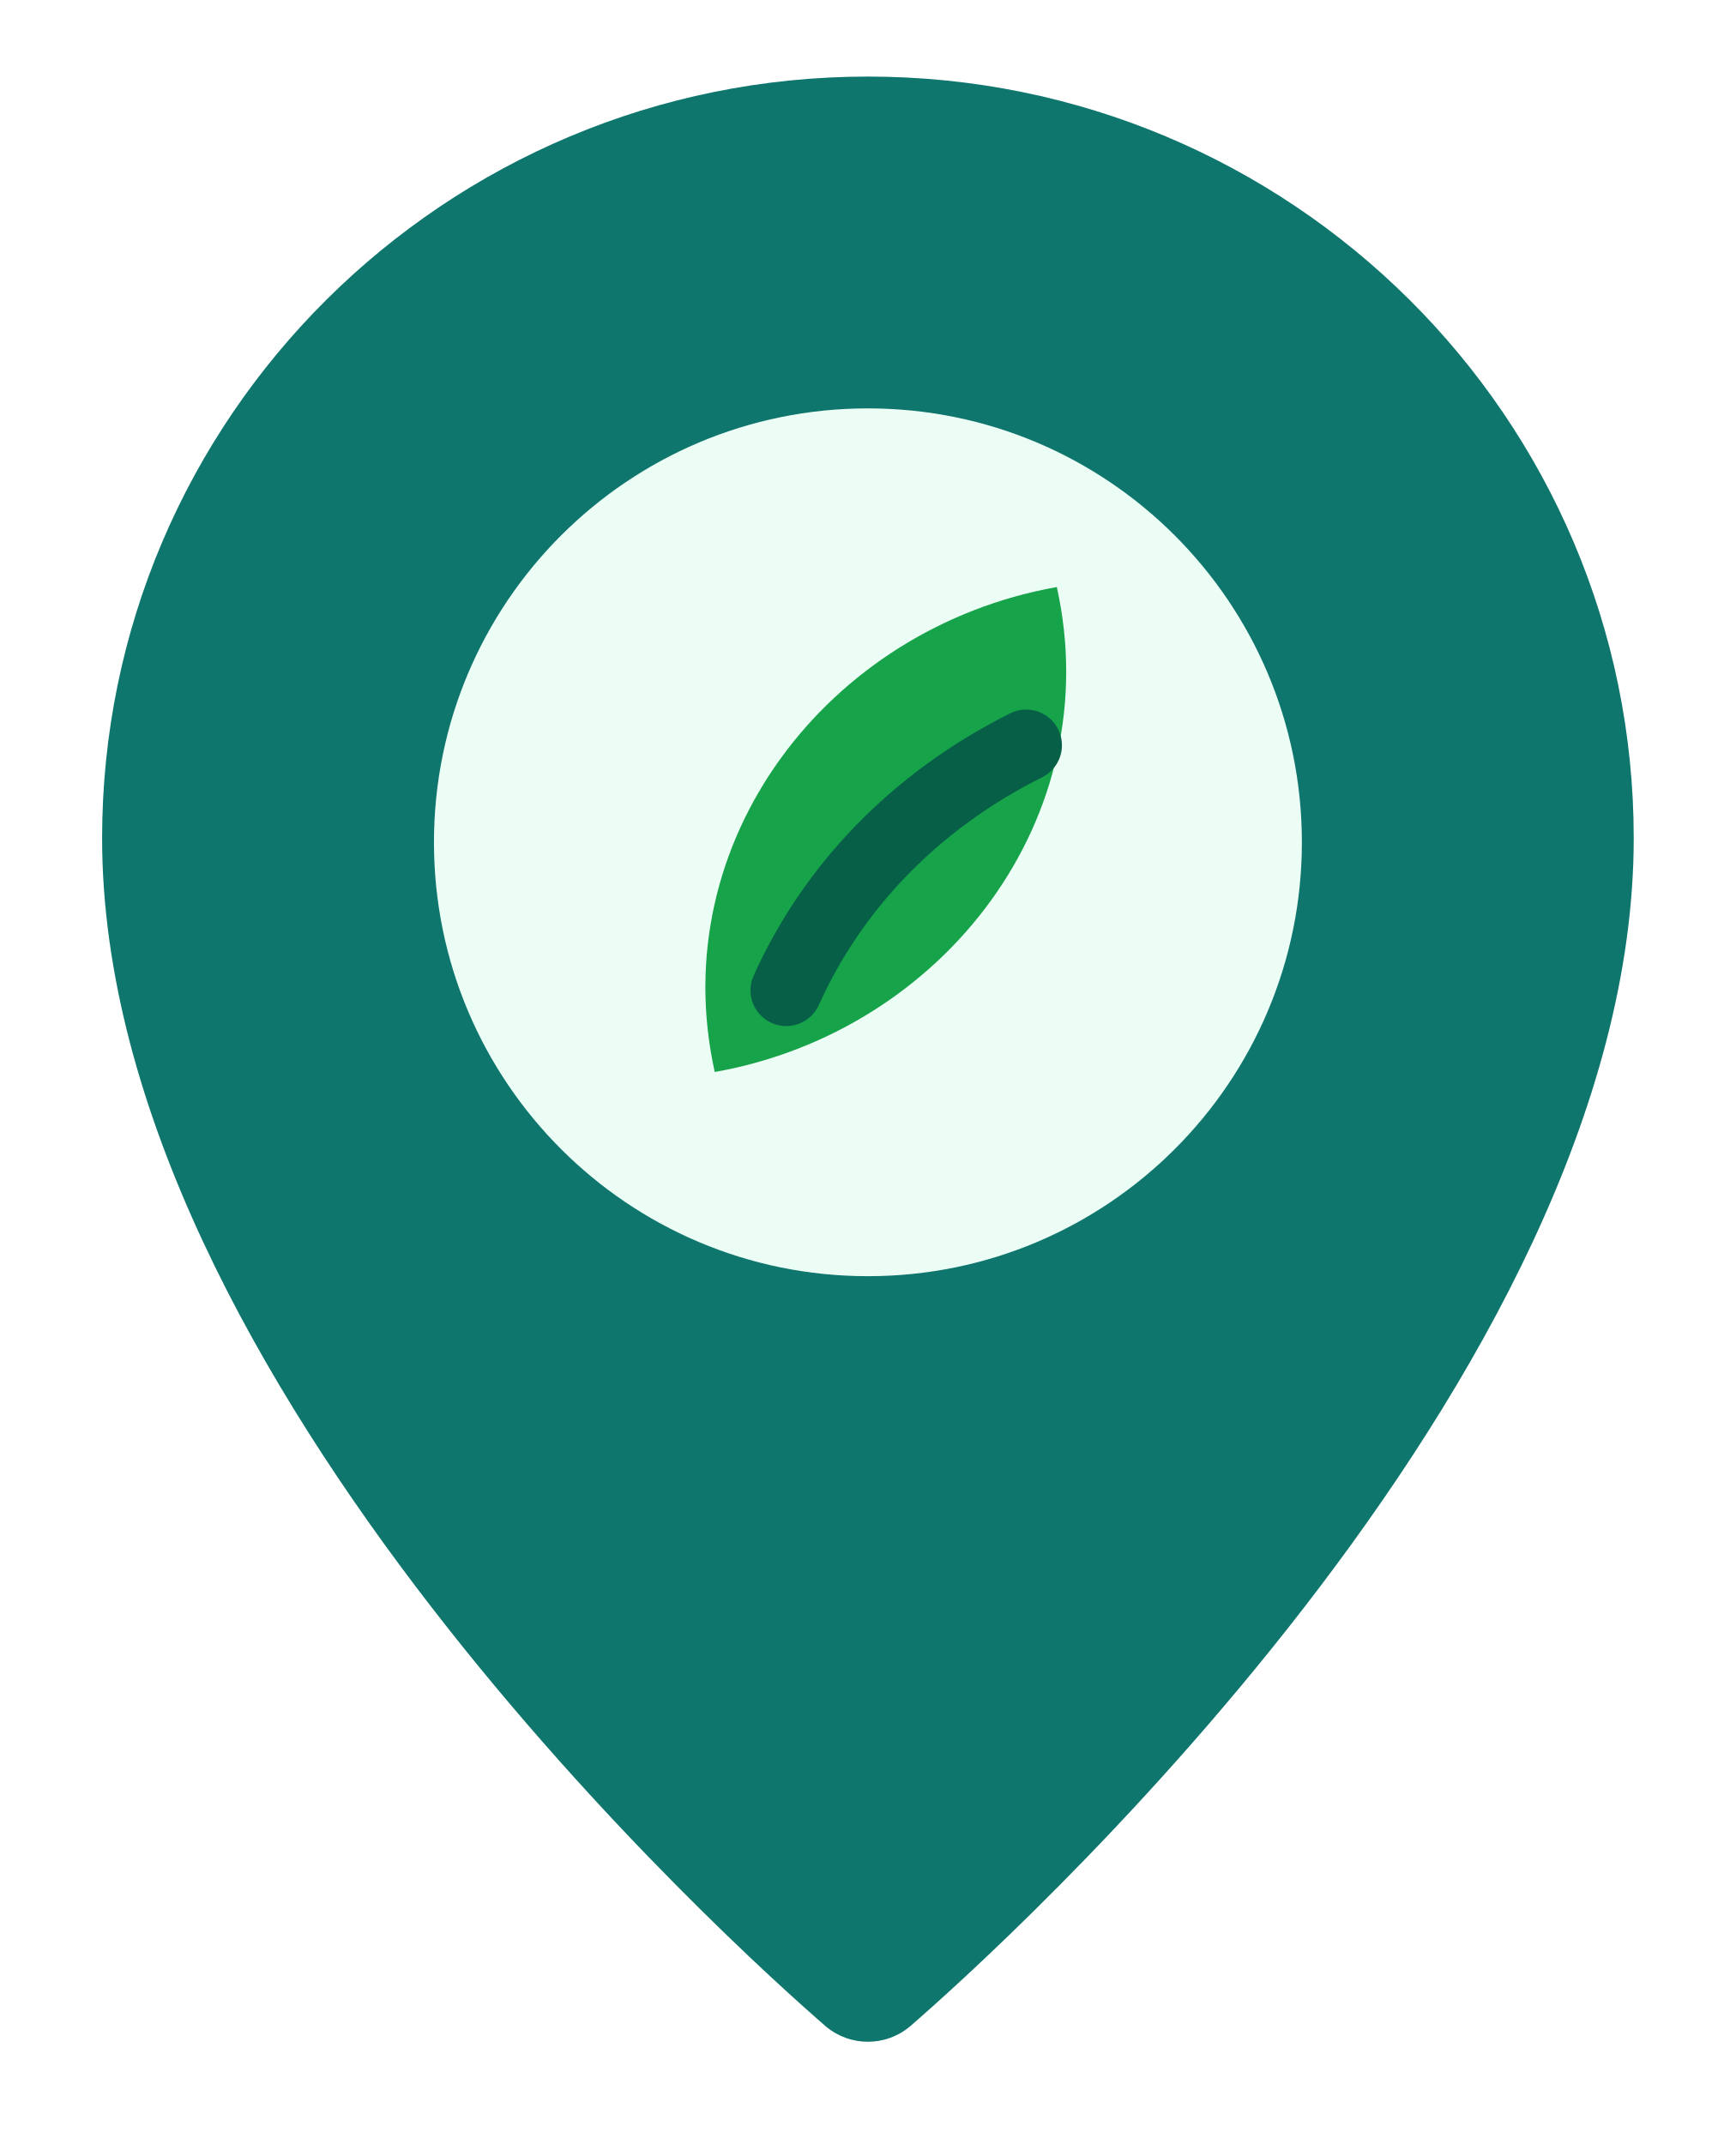
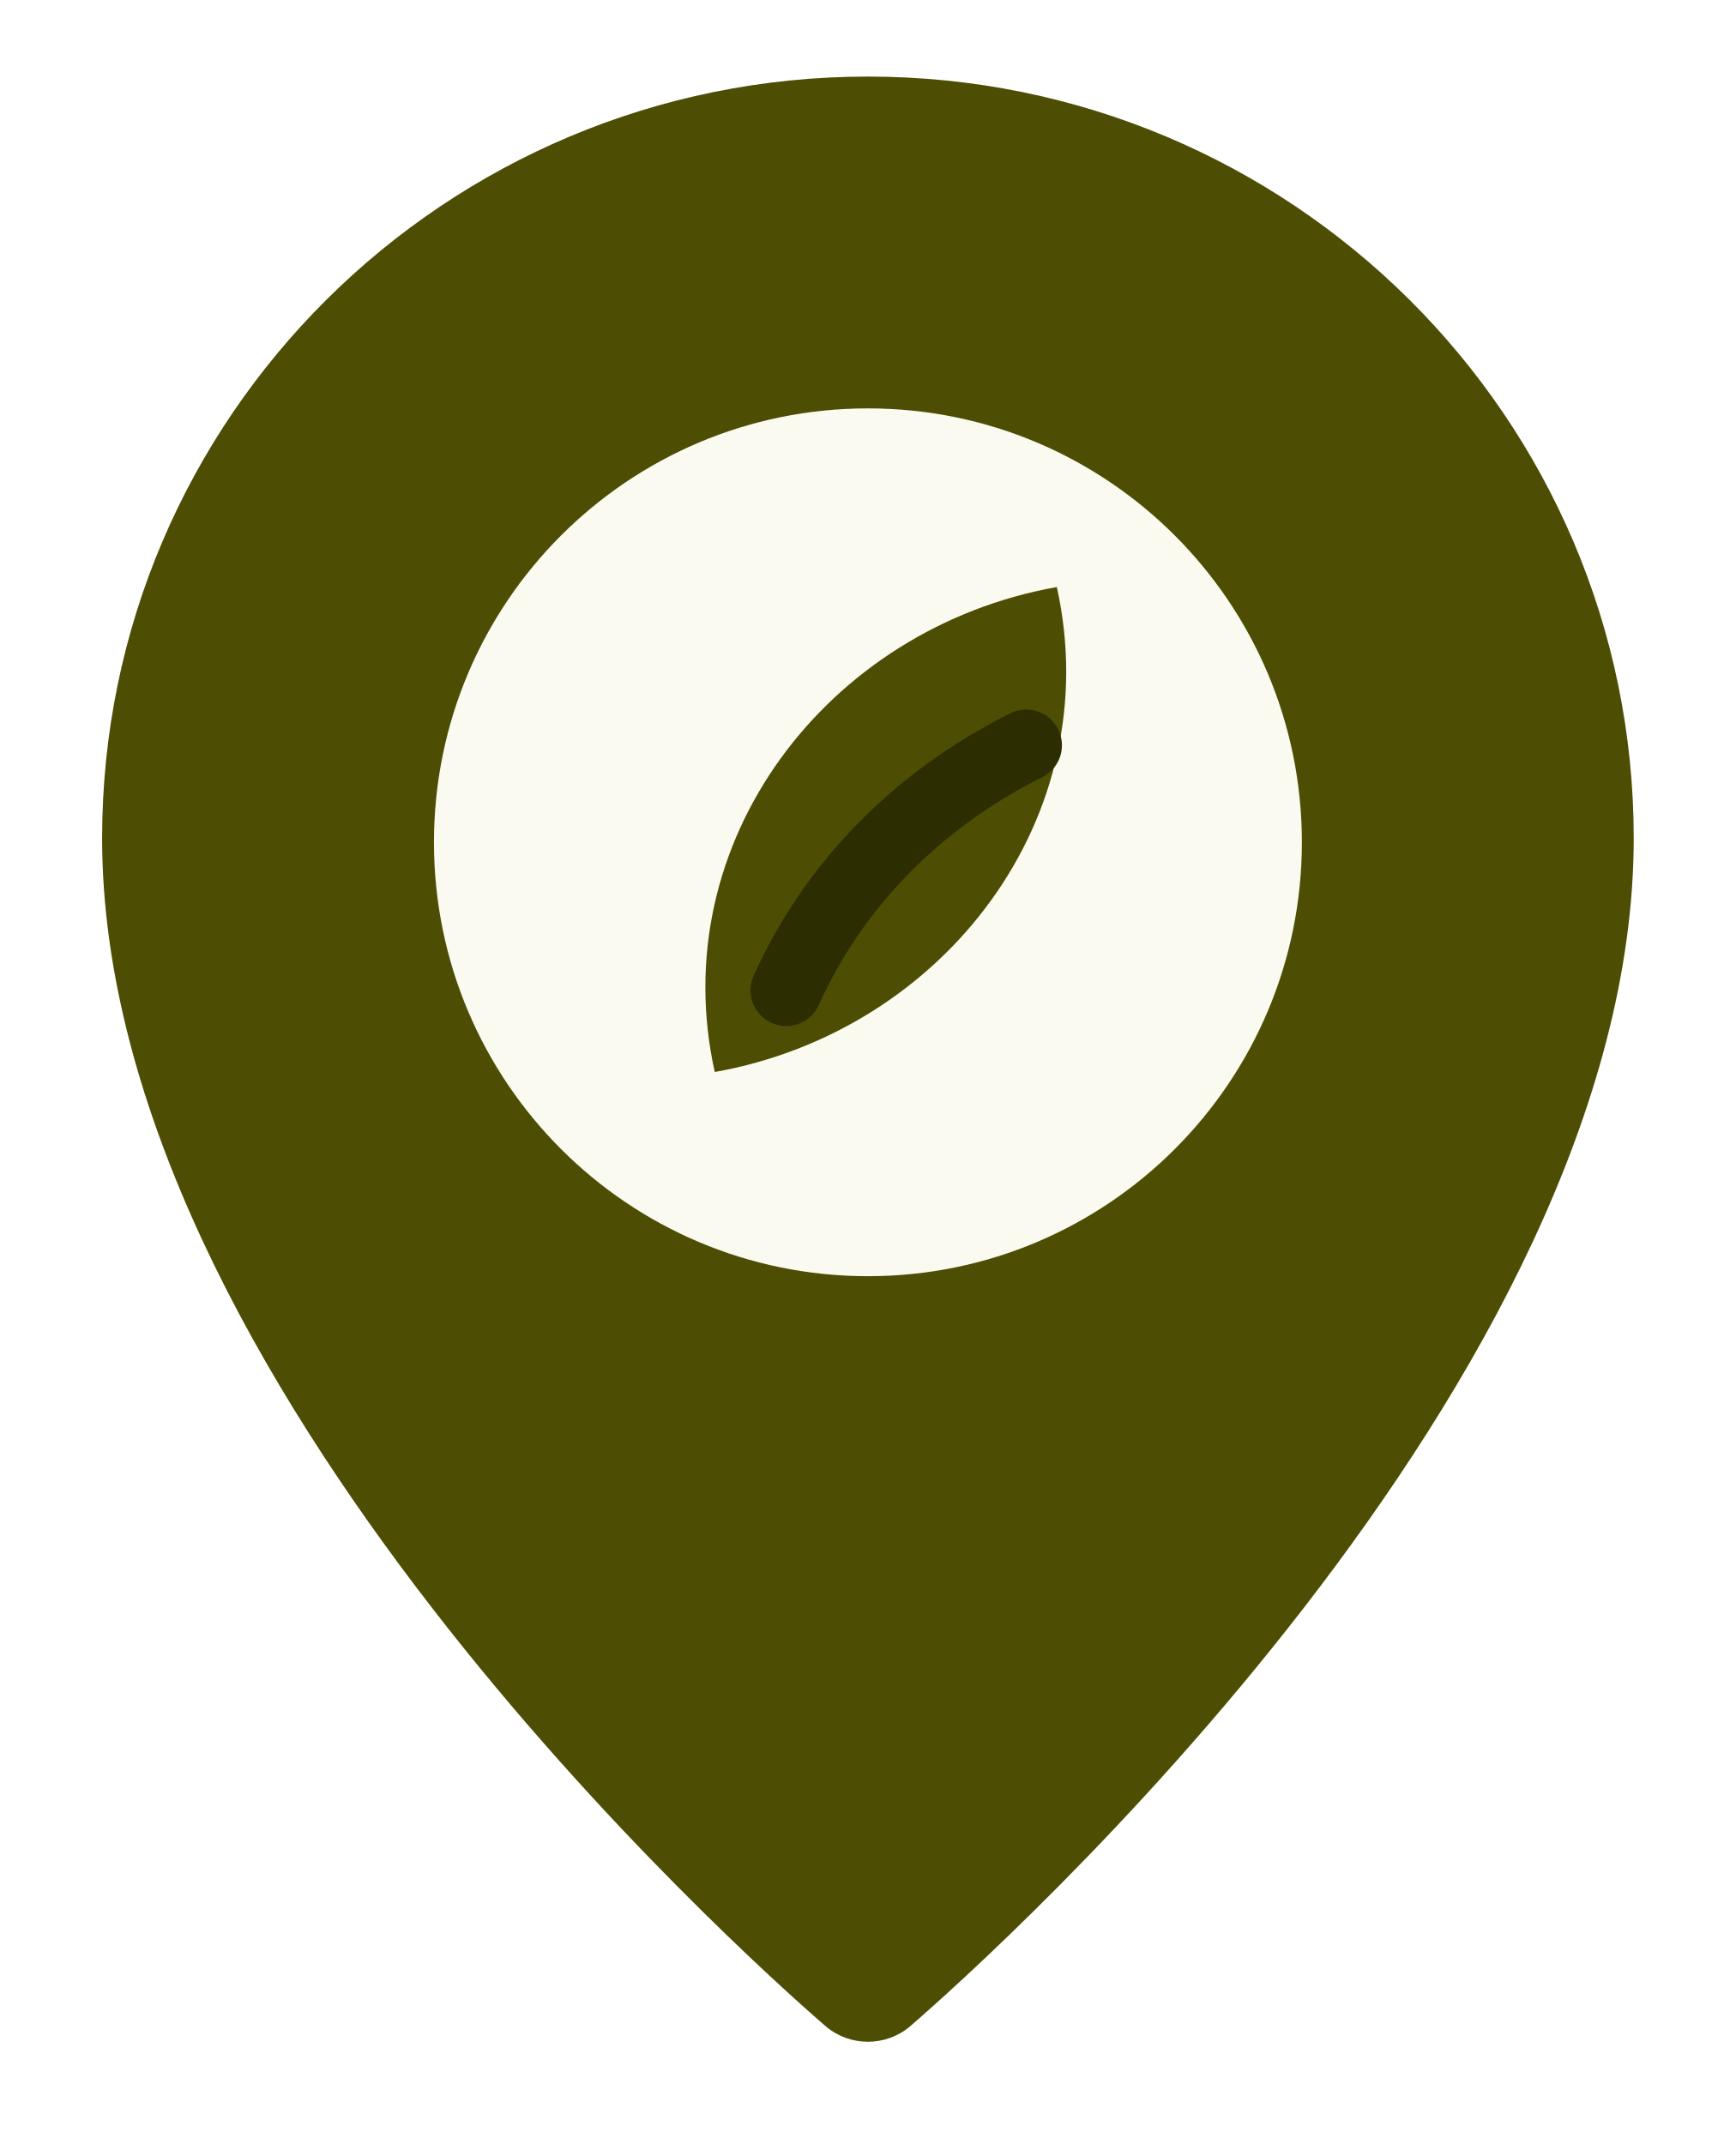
<svg xmlns="http://www.w3.org/2000/svg" width="34" height="42" viewBox="0 0 34 42" fill="none">
-   <path d="M17 1.5C8.72 1.5 2 8.18 2 16.42c0 10.6 12.47 21.8 14.18 23.28a1.28 1.28 0 0 0 1.64 0C19.53 38.22 32 27.02 32 16.42 32 8.18 25.28 1.5 17 1.5Z" fill="#0F766E" />
-   <circle cx="17" cy="16.5" r="8.5" fill="#ECFDF5" />
-   <path d="M14 21c4.5-.8 7.7-5 6.7-9.5-4.5.8-7.7 5-6.7 9.5Z" fill="#16A34A" />
-   <path d="M15.4 19.4c.9-2 2.5-3.7 4.7-4.8" stroke="#065F46" stroke-width="1.4" stroke-linecap="round" />
+   <path d="M17 1.5C8.72 1.5 2 8.18 2 16.42c0 10.6 12.47 21.8 14.18 23.28a1.28 1.28 0 0 0 1.64 0C19.53 38.22 32 27.02 32 16.42 32 8.18 25.28 1.5 17 1.5Z" fill="#4D4E03" />
+   <circle cx="17" cy="16.5" r="8.5" fill="#FAFAF0" />
+   <path d="M14 21c4.5-.8 7.7-5 6.7-9.5-4.5.8-7.7 5-6.7 9.5Z" fill="#4D4E03" />
+   <path d="M15.4 19.4c.9-2 2.5-3.7 4.7-4.8" stroke="#2D2D02" stroke-width="1.4" stroke-linecap="round" />
</svg>
